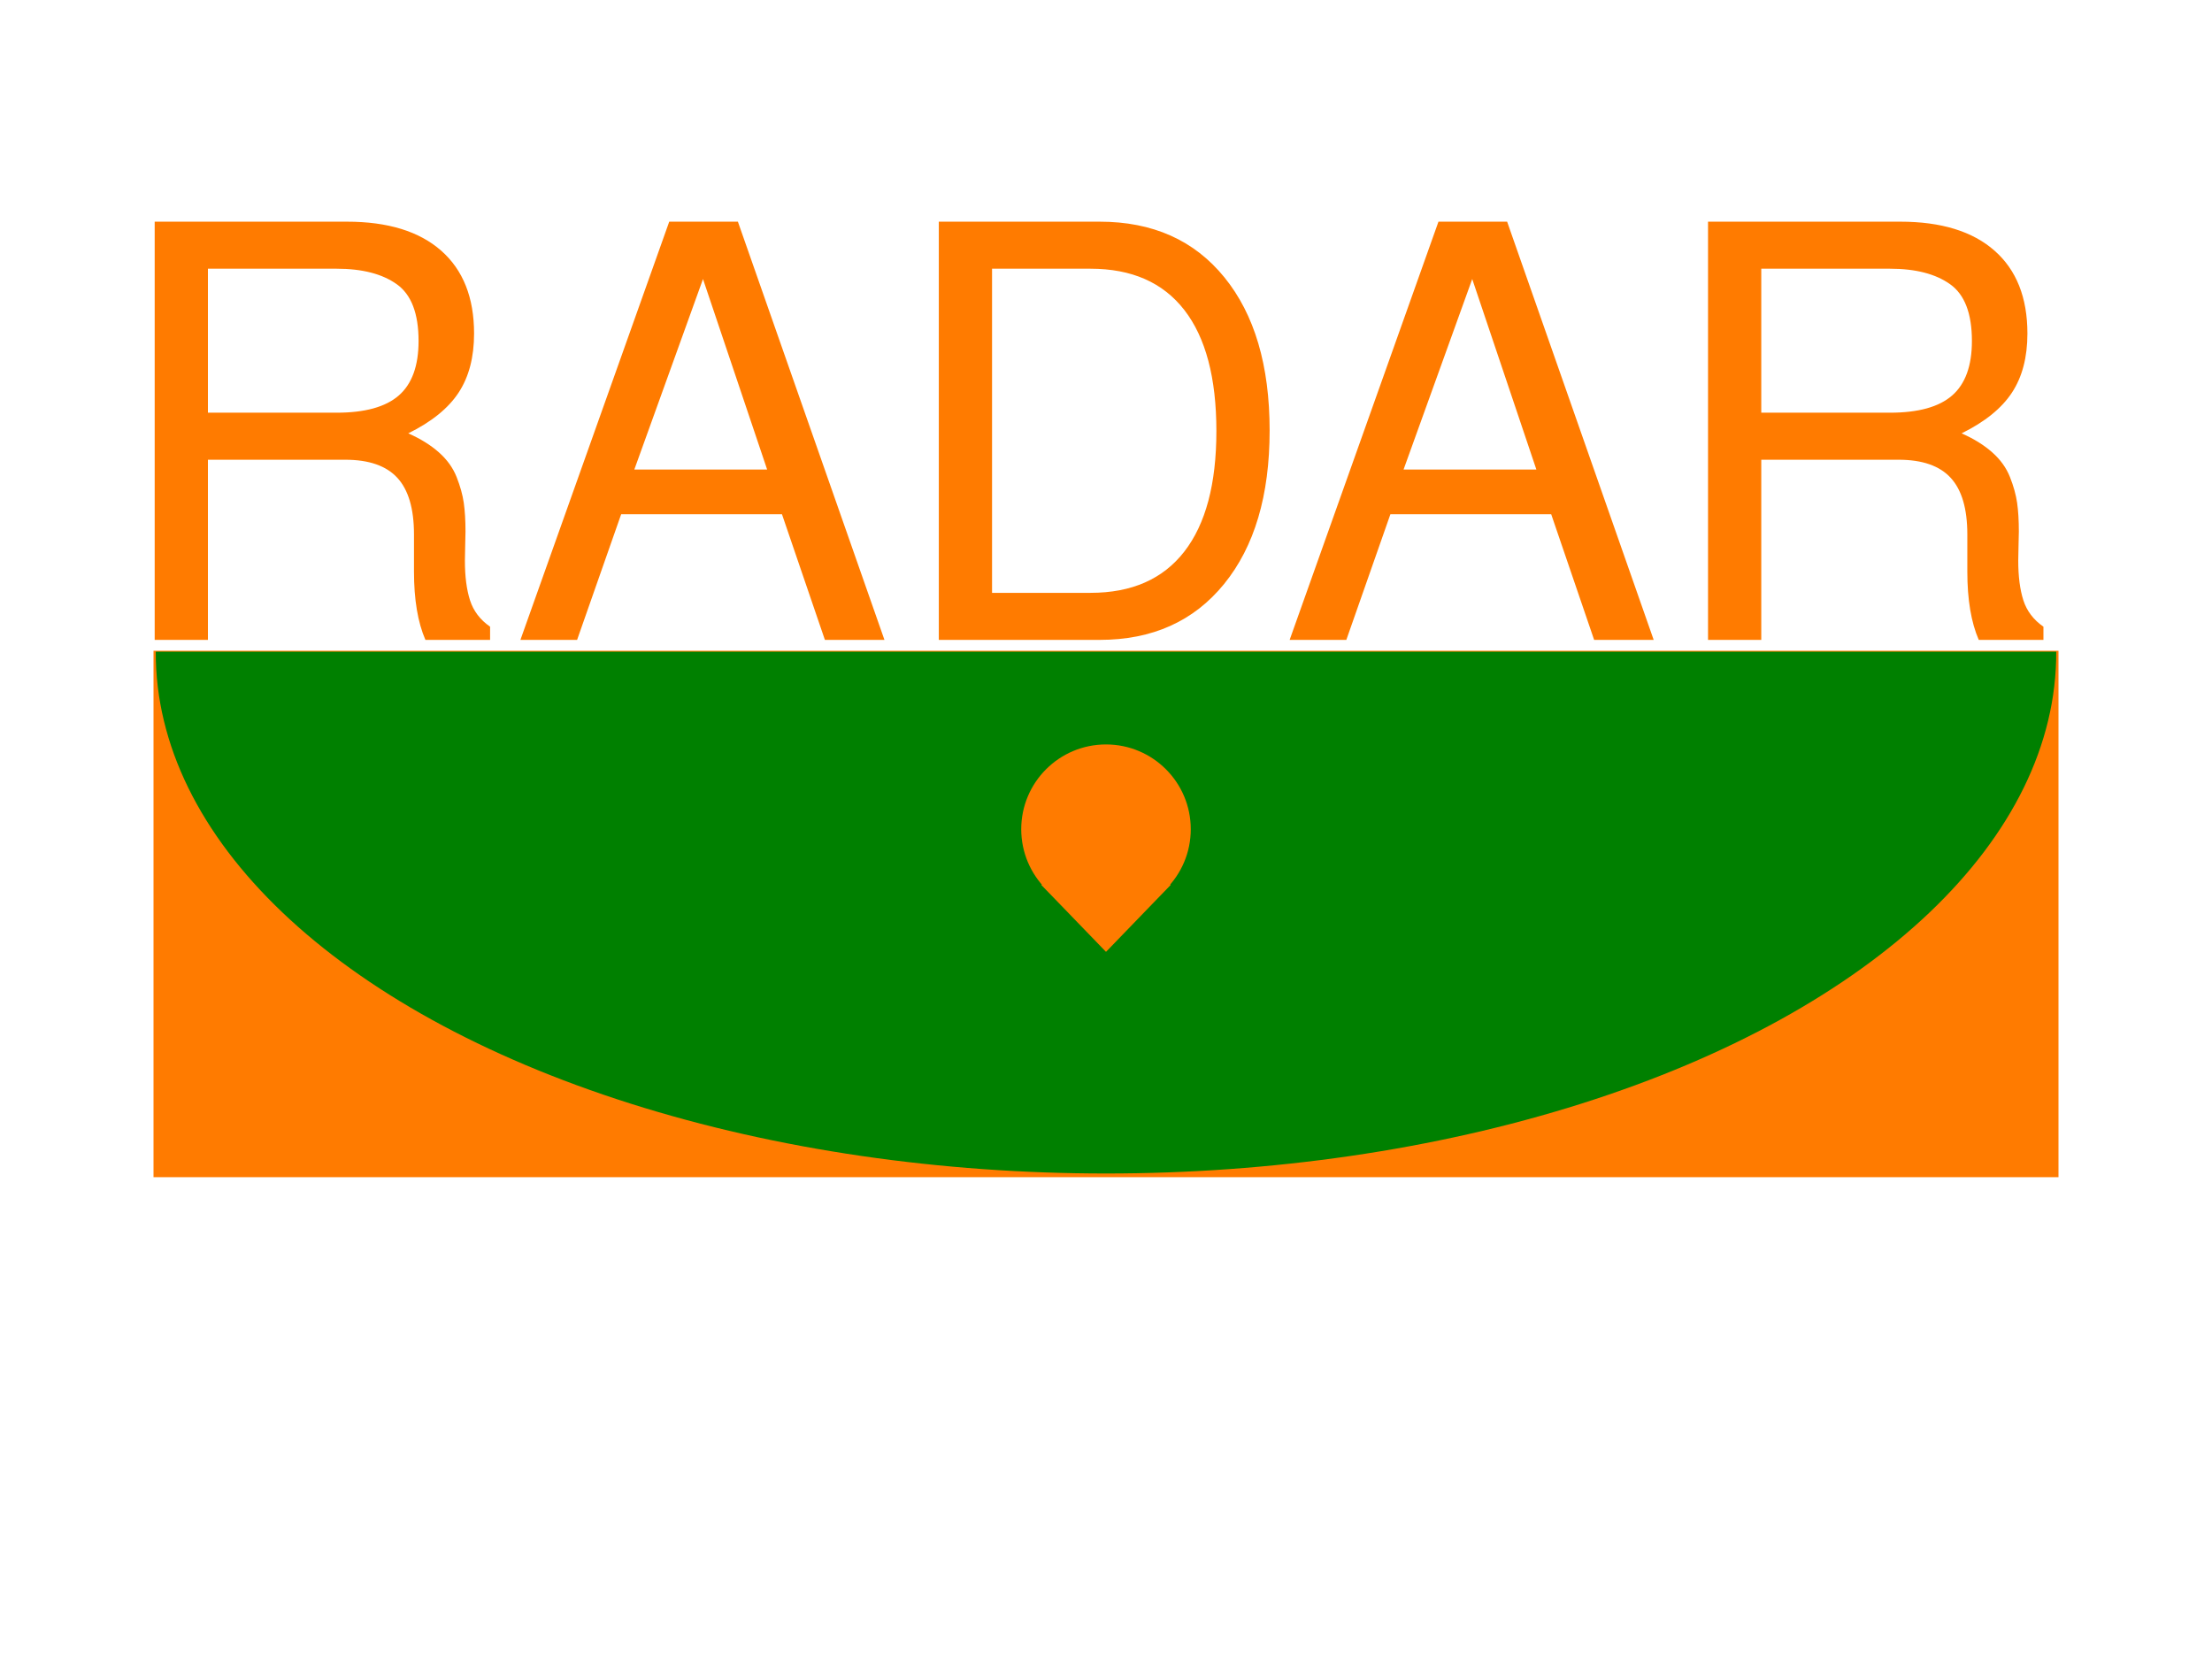
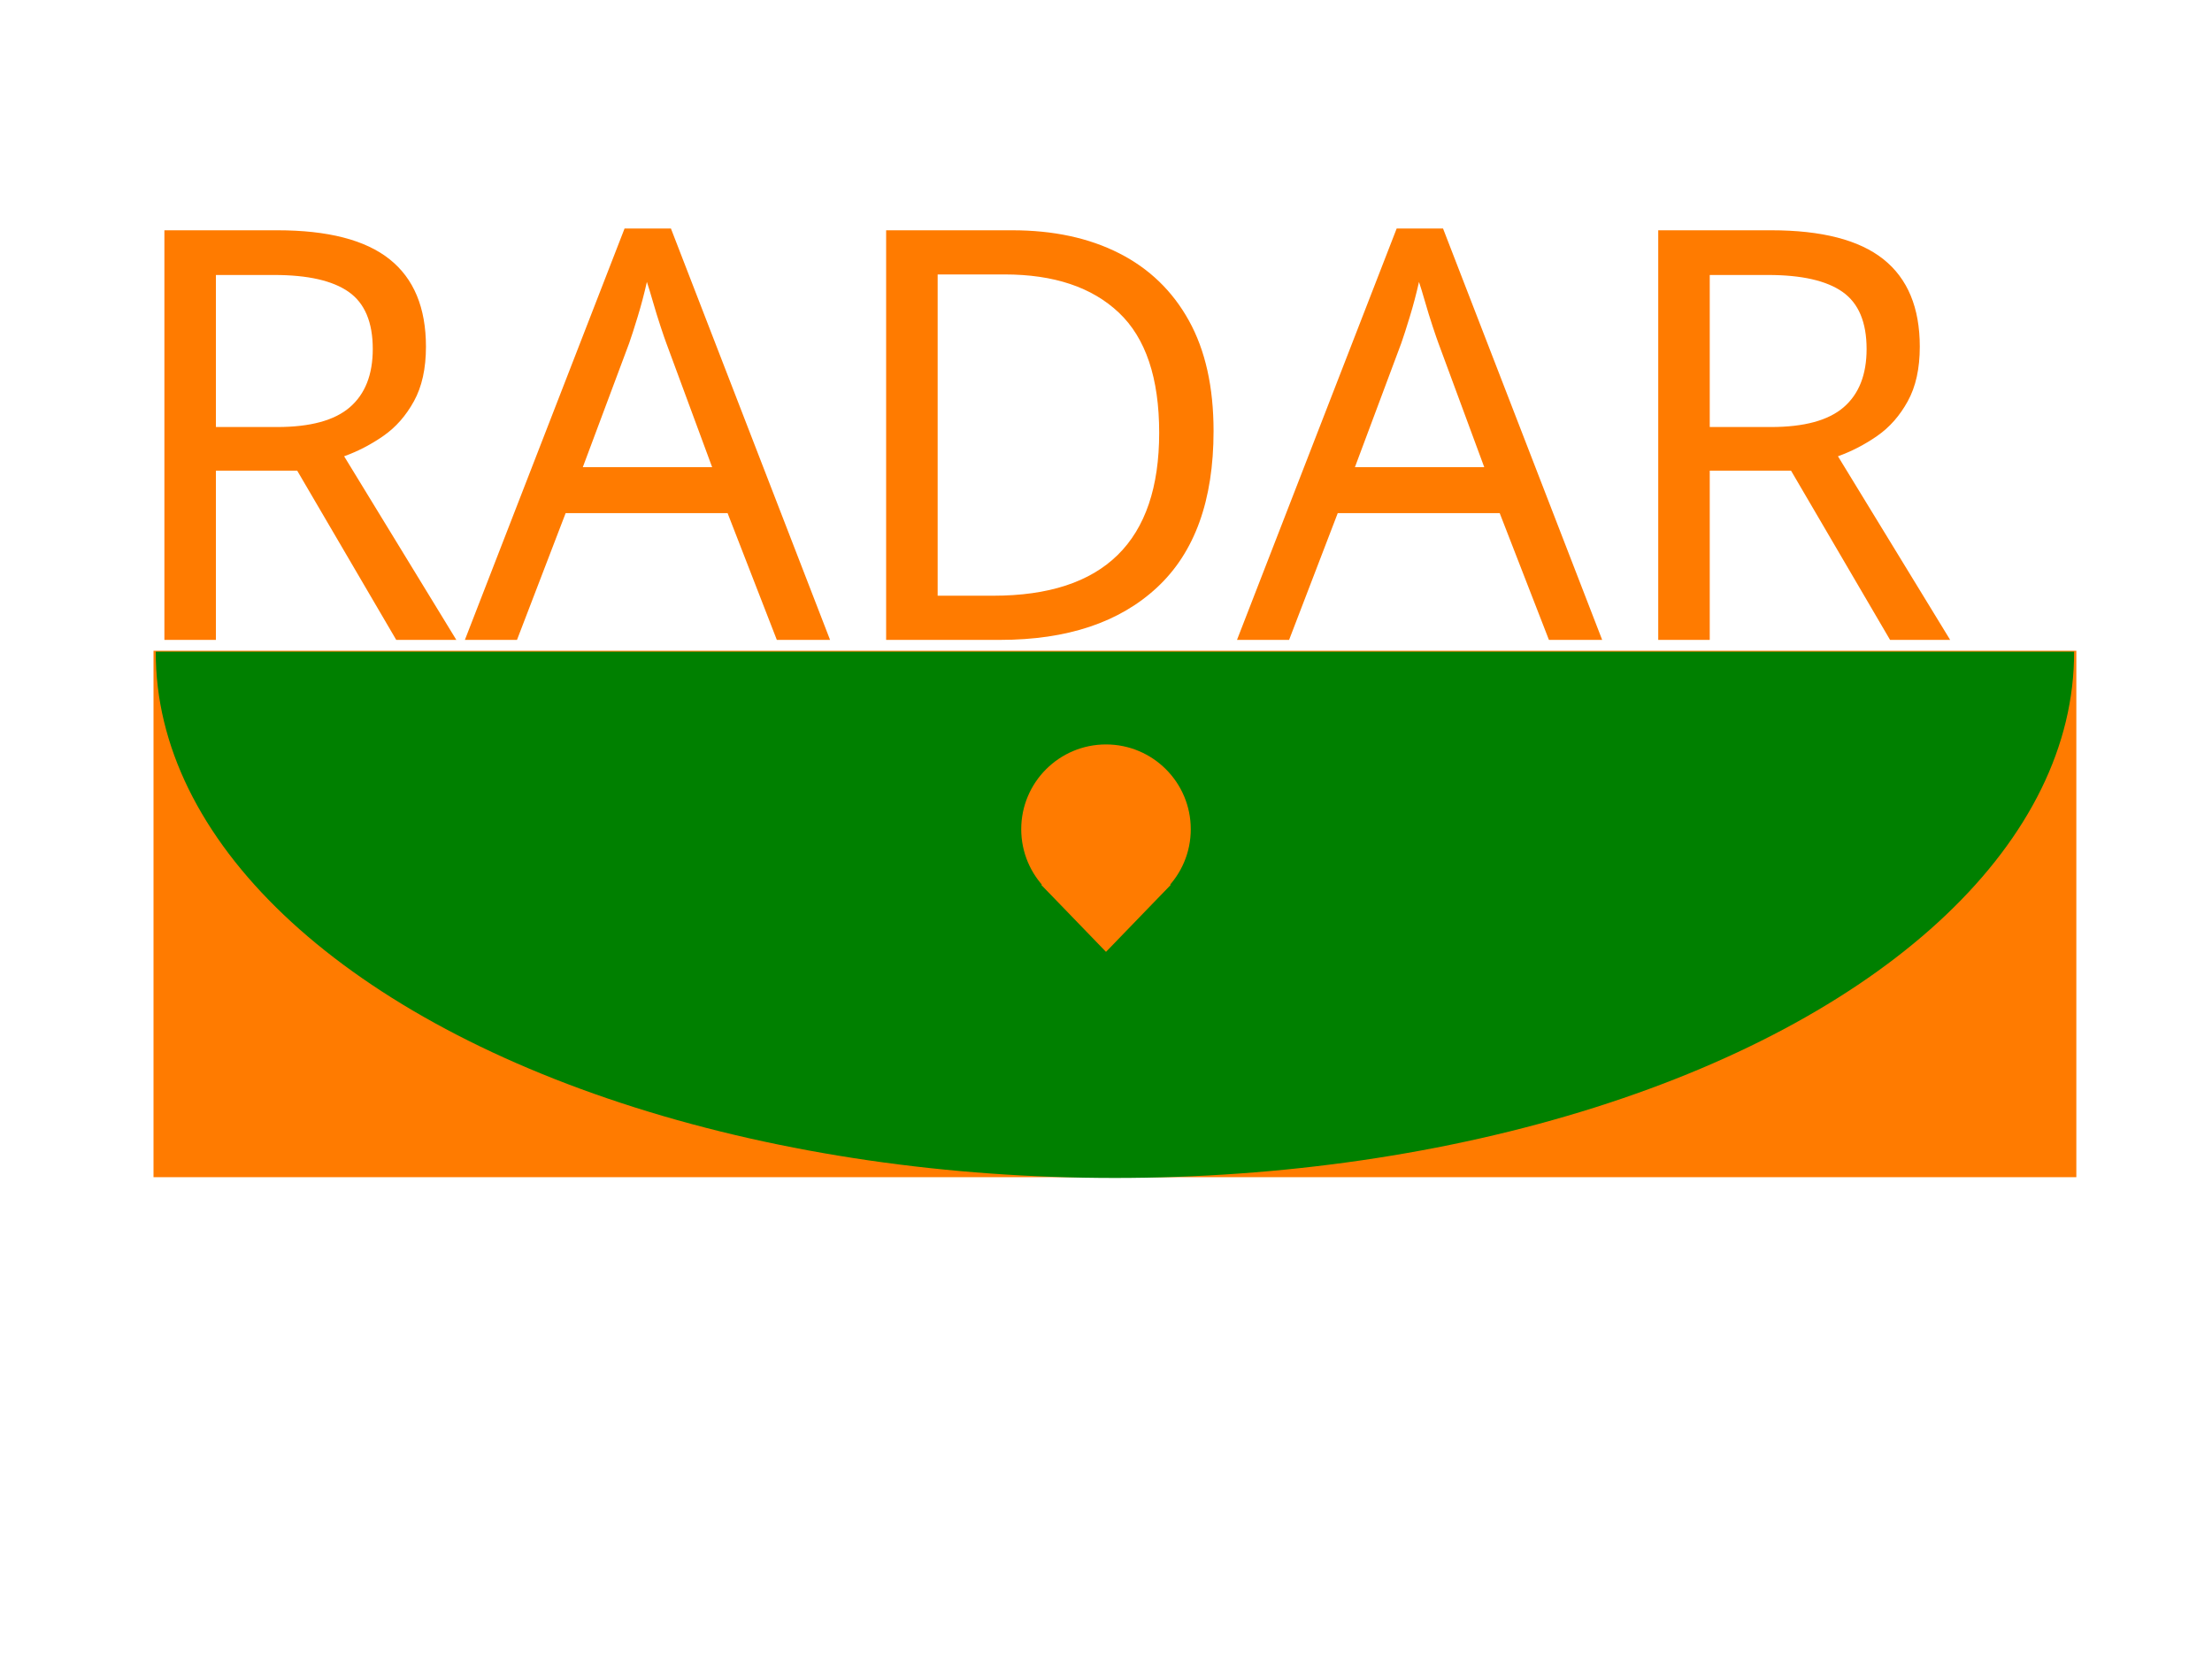
<svg xmlns="http://www.w3.org/2000/svg" xmlns:ns1="http://www.openswatchbook.org/uri/2009/osb" width="640px" height="480px" id="svg2995" version="1.1">
  <defs id="defs2997">
    <linearGradient id="linearGradient3821" ns1:paint="solid">
      <stop style="stop-color:#000000;stop-opacity:1;" offset="0" id="stop3823" />
    </linearGradient>
  </defs>
  <g id="layer1">
-     <text xml:space="preserve" style="font-size:165.792px;font-style:normal;font-variant:normal;font-weight:normal;font-stretch:normal;line-height:125%;letter-spacing:0px;word-spacing:0px;fill:#ff7b00;fill-opacity:1;stroke:none;font-family:FreeSans;-inkscape-font-specification:FreeSans" x="31.542" y="184.921" id="text3003" transform="scale(0.9988297,1.001172)">
+     <text xml:space="preserve" style="font-size:165.792px;font-style:normal;font-variant:normal;font-weight:normal;font-stretch:normal;line-height:125%;letter-spacing:0px;word-spacing:0px;fill:#ff7b00;fill-opacity:1;stroke:none;font-family:Sans;-inkscape-font-specification:Sans" x="31.542" y="184.921" id="text3003" transform="scale(0.9988297,1.001172)">
      <tspan id="tspan3005" x="31.542" y="184.921">RADAR</tspan>
    </text>
    <flowRoot xml:space="preserve" id="flowRoot3007" style="fill:black;stroke:none;stroke-opacity:1;stroke-width:1px;stroke-linejoin:miter;stroke-linecap:butt;fill-opacity:1;font-family:Sans;font-style:normal;font-weight:normal;font-size:40px;line-height:125%;letter-spacing:0px;word-spacing:0px">
      <flowRegion id="flowRegion3009">
        <rect id="rect3011" width="307.206" height="138.113" x="-64.539" y="-45.348" />
      </flowRegion>
      <flowPara id="flowPara3013" />
    </flowRoot>
-     <rect style="fill:#ff7b00;fill-opacity:1" id="rect3807" width="551.168" height="152.312" x="44.416" y="188.284" />
-     <path style="fill:#008000;fill-opacity:1" id="path3811" d="m 725.418,362.539 a 302.043,151.021 0 1 1 -604.085,-10e-6" transform="matrix(0.9102564,0,0,0.9978934,-65.38061,-173.2234)" />
+     <rect style="fill:#ff7b00;fill-opacity:1" id="rect3807" width="556.331" height="152.312" x="44.416" y="188.284" />
+     <path style="fill:#008000;fill-opacity:1" id="path3811" d="m 725.418,362.539 a 302.043,151.021 0 1 1 -604.085,-10e-6" transform="matrix(0.9188034,0,0,1.00644,-66.41765,-176.322)" />
    <path style="fill:#ff7b00;fill-opacity:1;stroke-width:0;stroke-miterlimit:4;stroke-dasharray:none" id="path3819" d="m 345.929,239.915 a 24.525,24.525 0 1 1 -49.05,0 24.525,24.525 0 1 1 49.05,0 z" transform="translate(-1.404266,0)" />
    <rect style="fill:#ff7b00;fill-opacity:1;stroke-width:0;stroke-miterlimit:4;stroke-dasharray:none" id="rect3827" width="26.913" height="26.913" x="394.815" y="-65.607" ry="0" transform="matrix(0.695015,0.7189953,-0.695015,0.7189953,0,0)" />
  </g>
</svg>
